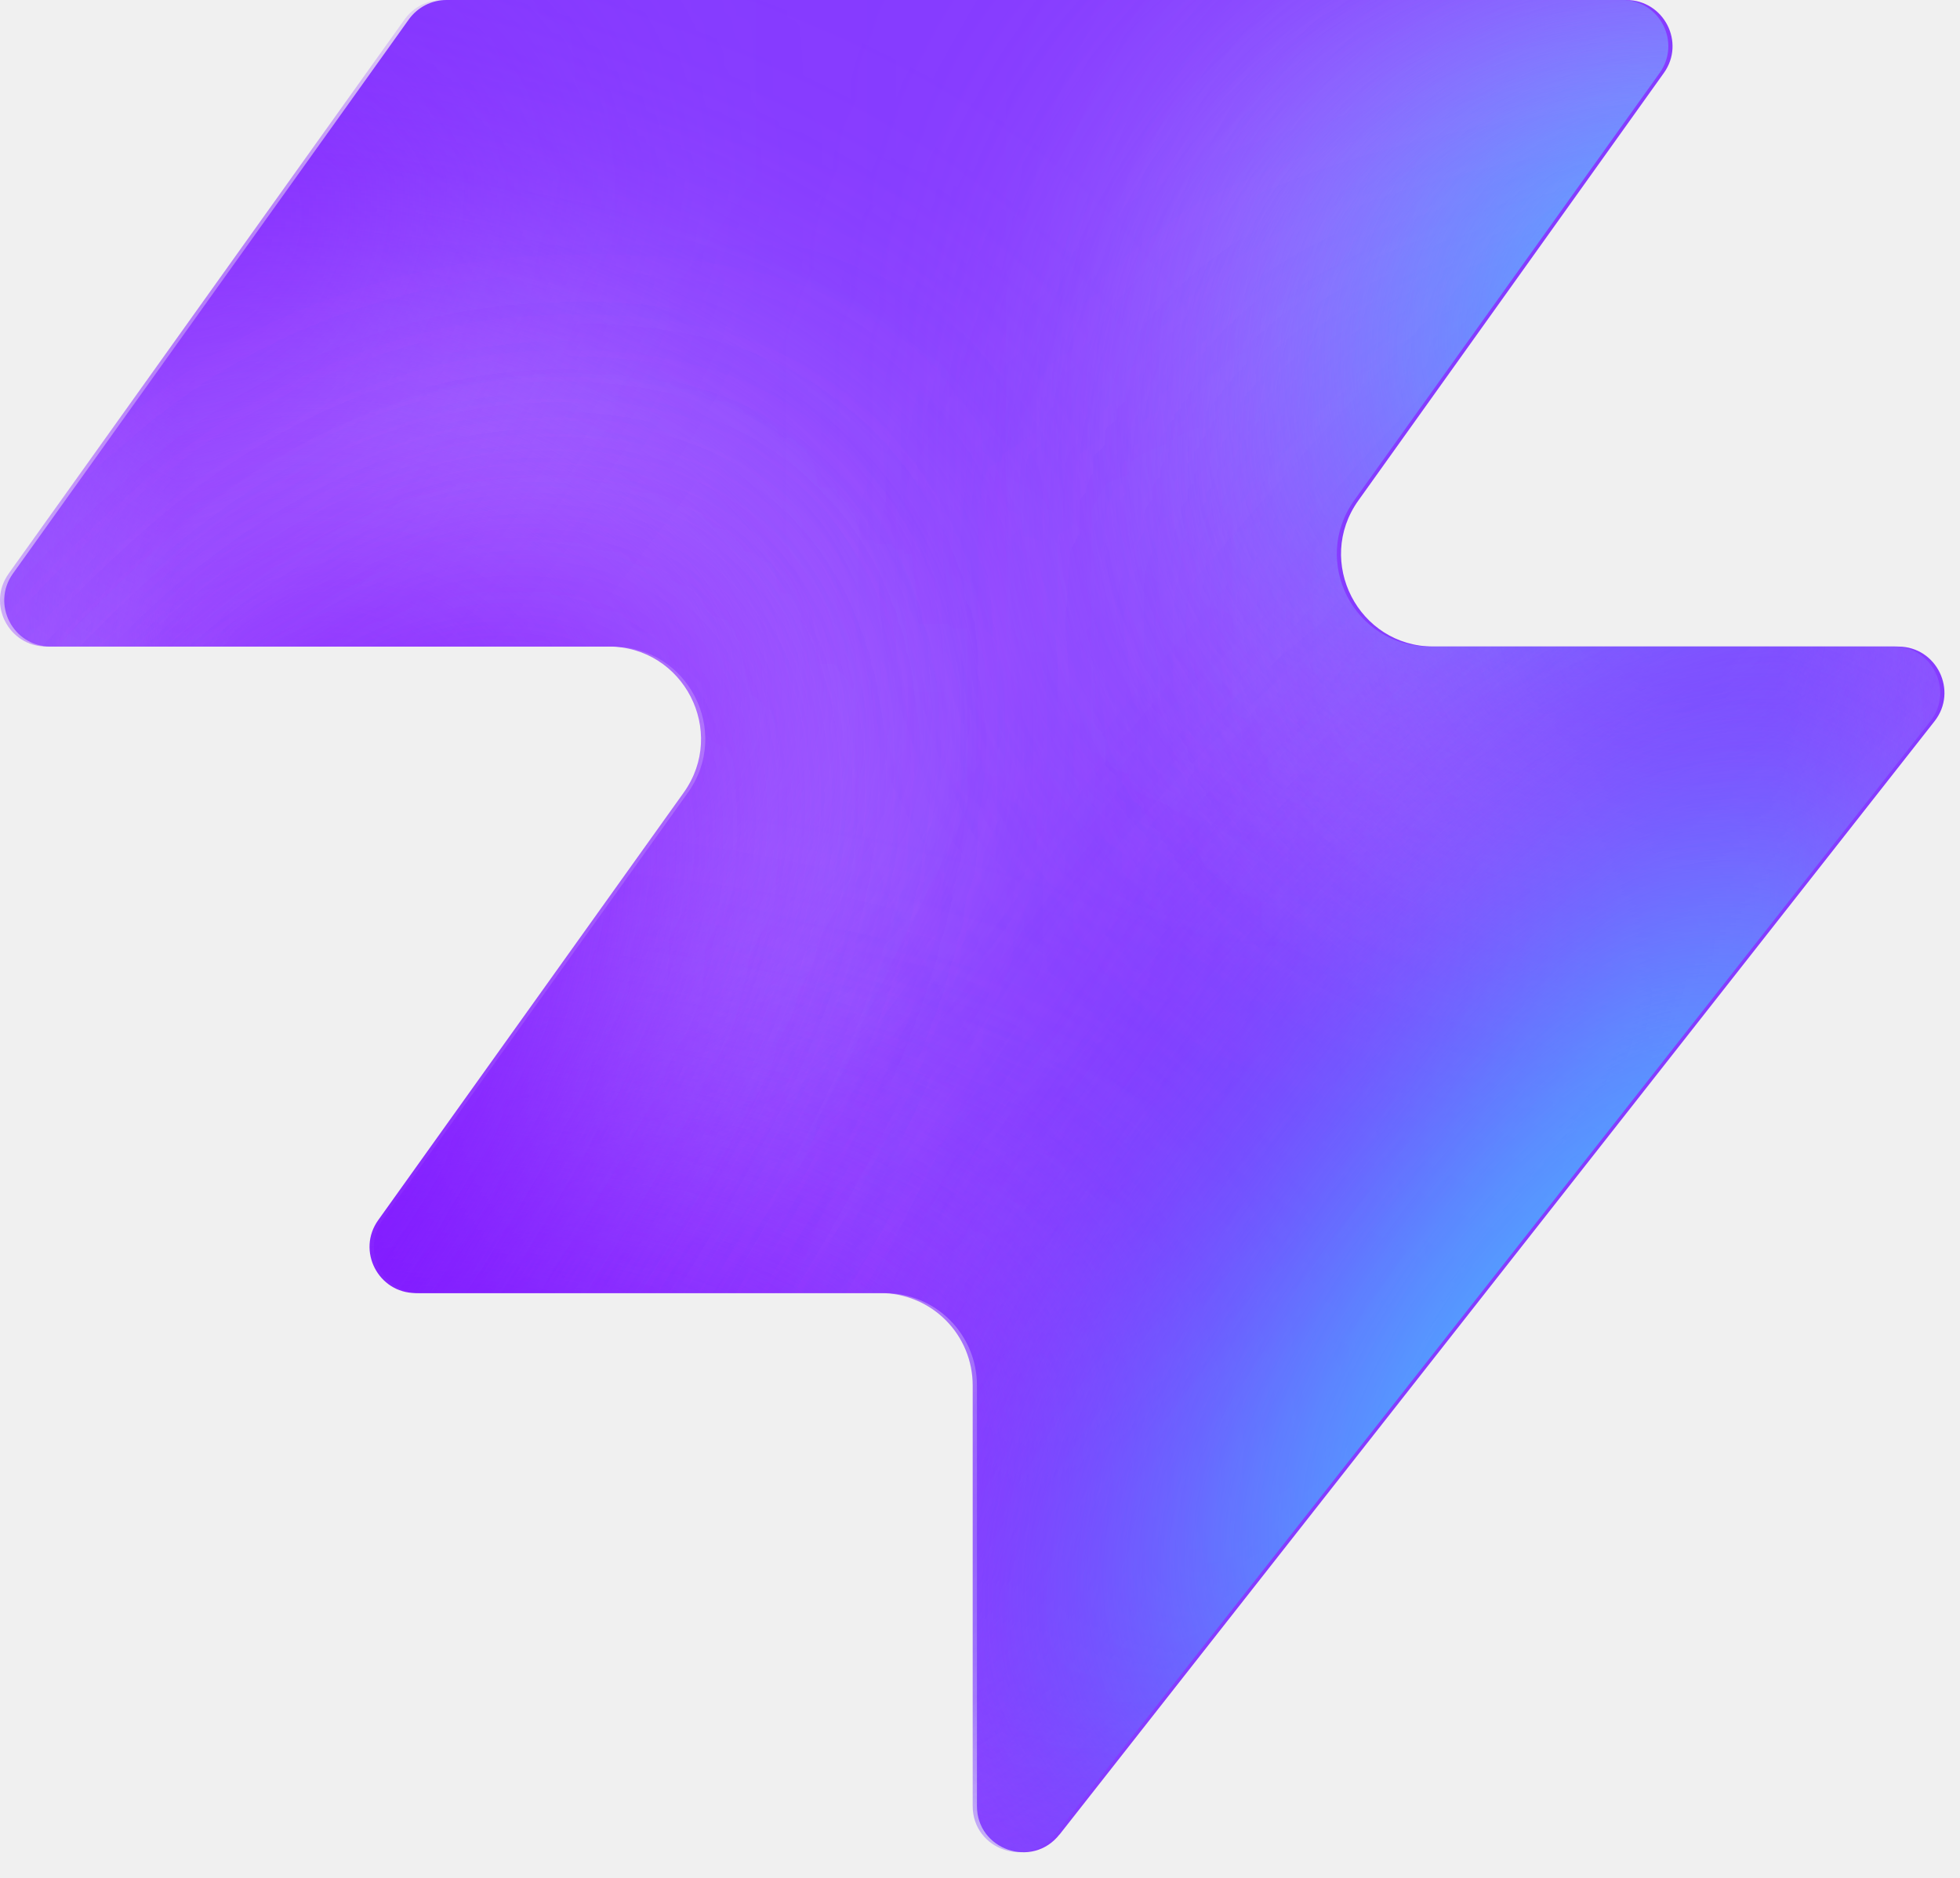
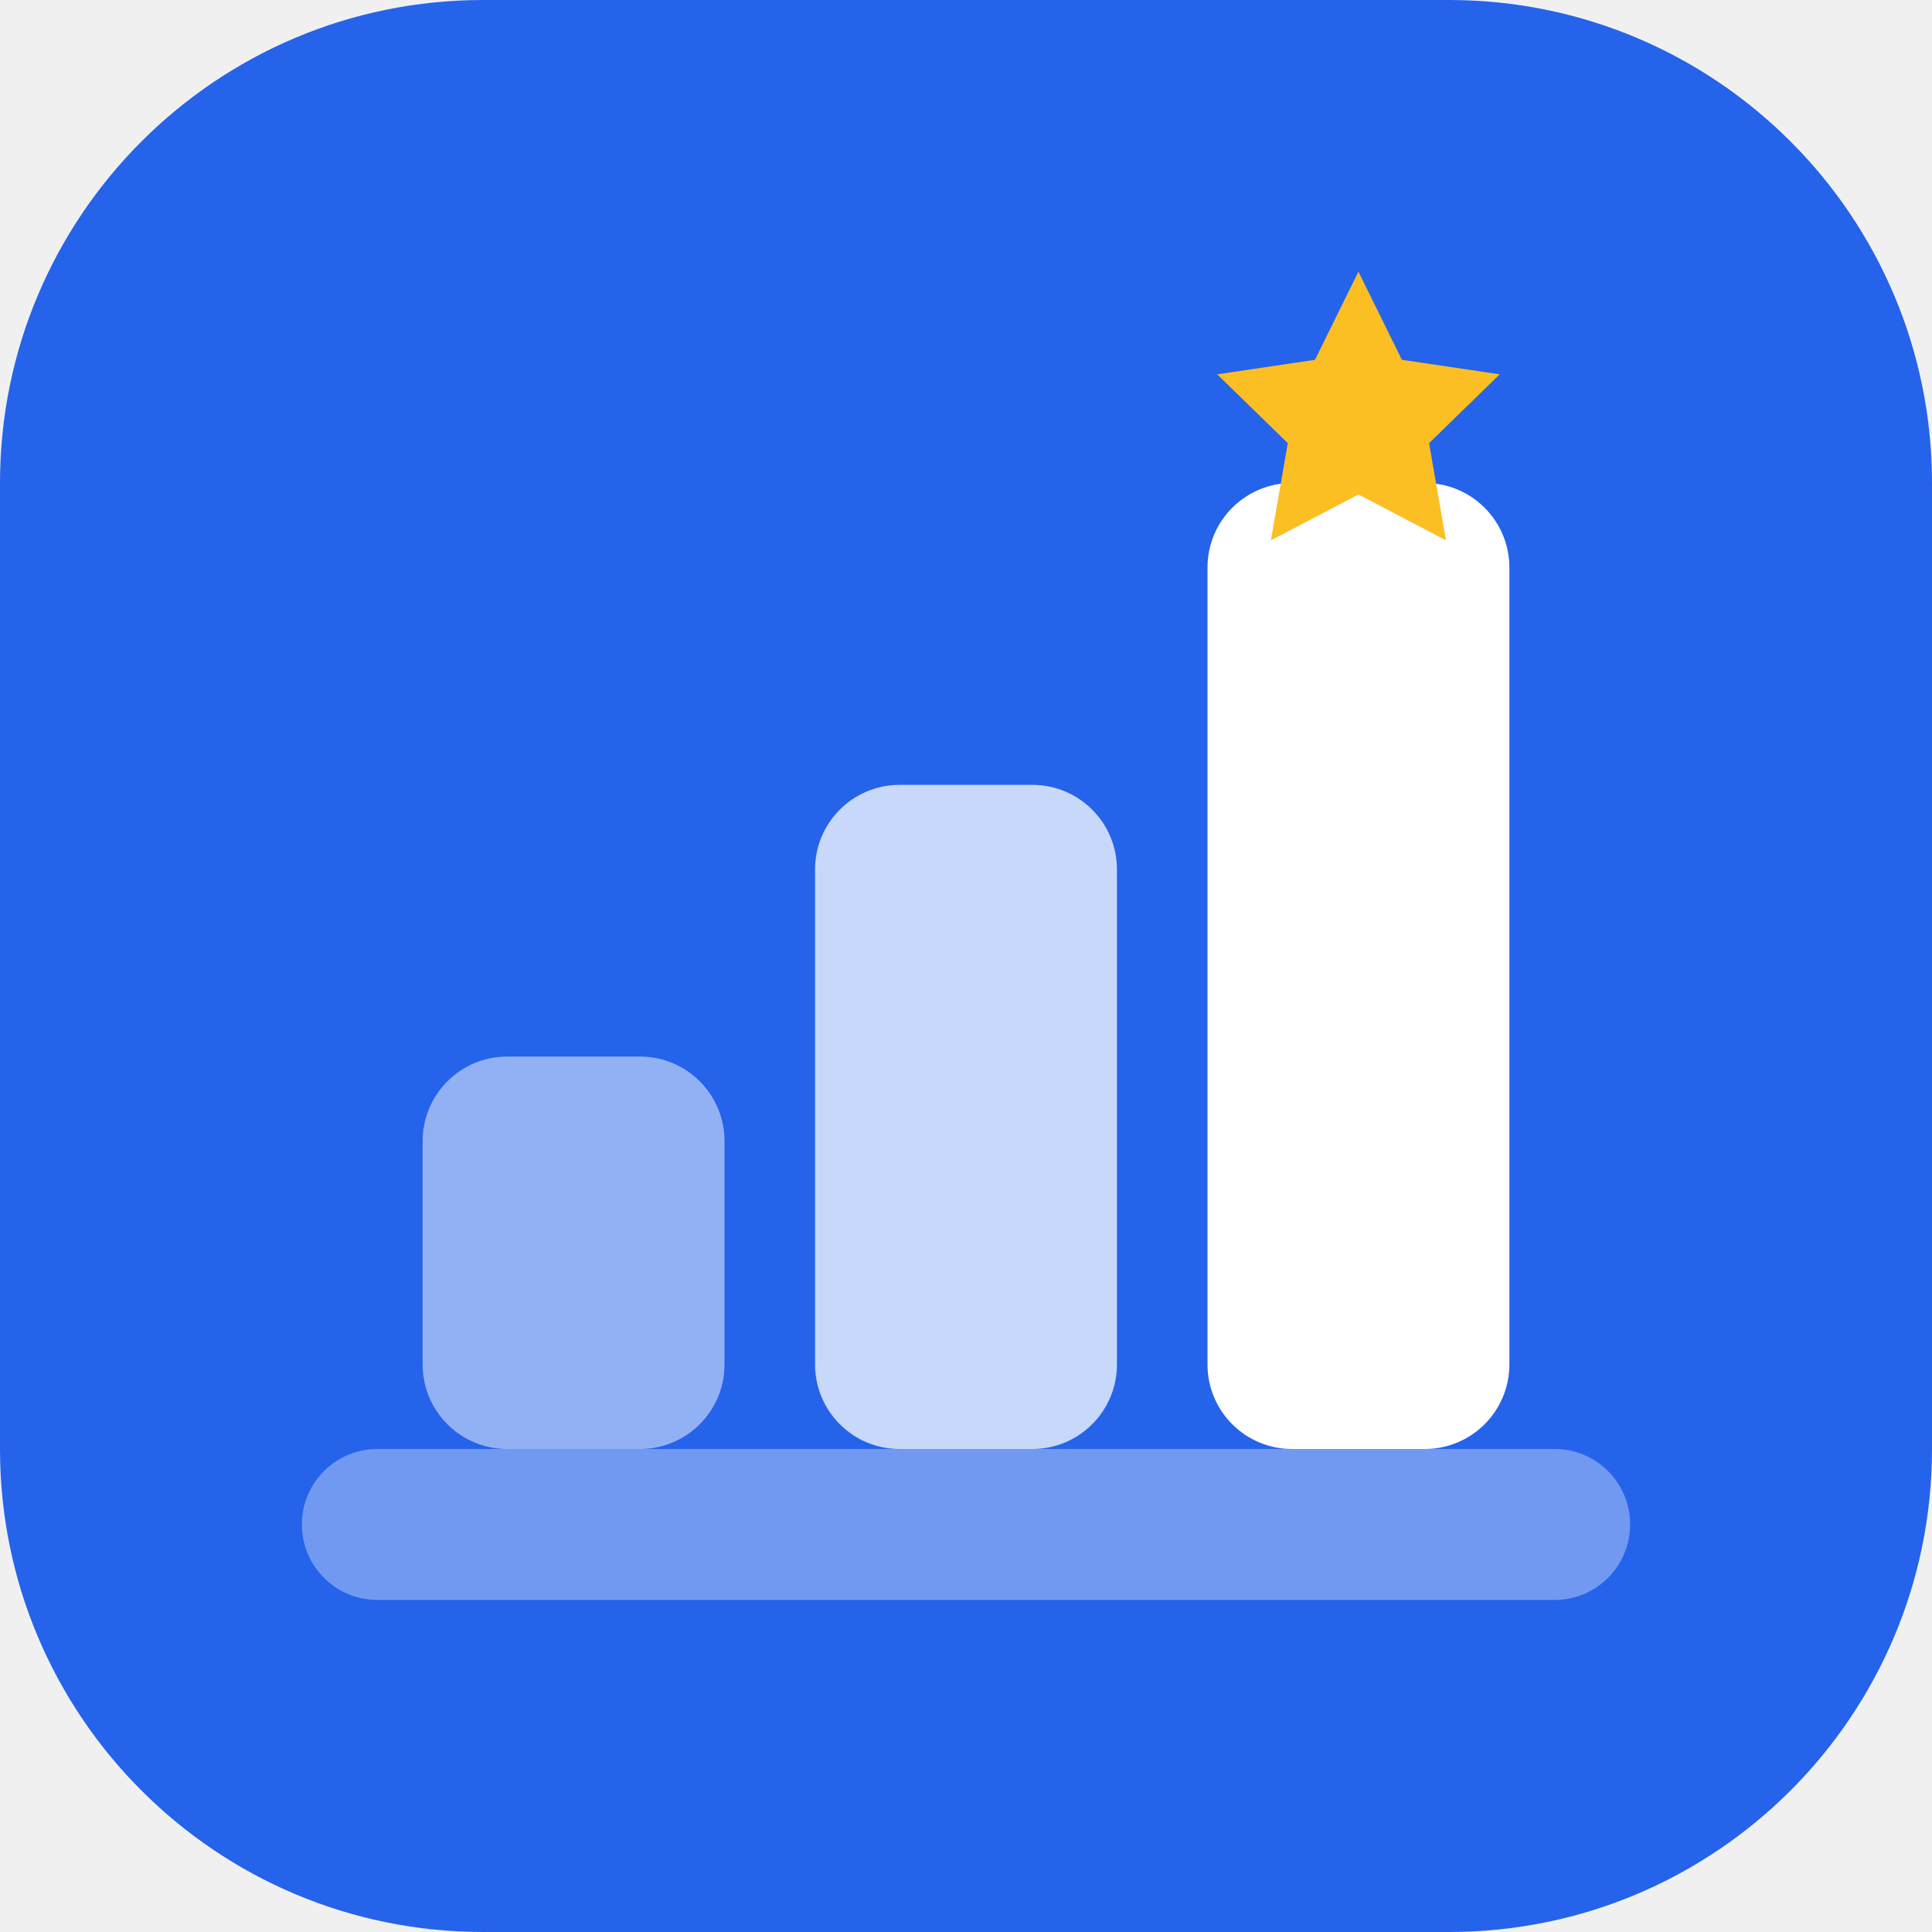
- <svg xmlns="http://www.w3.org/2000/svg" width="48" height="46" fill="none" viewBox="0 0 48 46">
-   <path fill="#863bff" d="M25.946 44.938c-.664.845-2.021.375-2.021-.698V33.937a2.26 2.26 0 0 0-2.262-2.262H10.287c-.92 0-1.456-1.04-.92-1.788l7.48-10.471c1.07-1.497 0-3.578-1.842-3.578H1.237c-.92 0-1.456-1.04-.92-1.788L10.013.474c.214-.297.556-.474.92-.474h28.894c.92 0 1.456 1.04.92 1.788l-7.48 10.471c-1.07 1.498 0 3.579 1.842 3.579h11.377c.943 0 1.473 1.088.89 1.83L25.947 44.94z" style="fill:#863bff;fill:color(display-p3 .525 .23 1);fill-opacity:1" />
-   <mask id="a" width="48" height="46" x="0" y="0" maskUnits="userSpaceOnUse" style="mask-type:alpha">
-     <path fill="#000" d="M25.842 44.938c-.664.844-2.021.375-2.021-.698V33.937a2.26 2.26 0 0 0-2.262-2.262H10.183c-.92 0-1.456-1.04-.92-1.788l7.48-10.471c1.07-1.498 0-3.579-1.842-3.579H1.133c-.92 0-1.456-1.04-.92-1.787L9.91.473c.214-.297.556-.474.92-.474h28.894c.92 0 1.456 1.04.92 1.788l-7.48 10.471c-1.07 1.498 0 3.578 1.842 3.578h11.377c.943 0 1.473 1.088.89 1.832L25.843 44.94z" style="fill:#000;fill-opacity:1" />
-   </mask>
-   <g mask="url(#a)">
-     <g filter="url(#b)">
-       <ellipse cx="5.508" cy="14.704" fill="#ede6ff" rx="5.508" ry="14.704" style="fill:#ede6ff;fill:color(display-p3 .927 .903 1);fill-opacity:1" transform="matrix(.00324 1 1 -.00324 -4.47 31.516)" />
-     </g>
-     <g filter="url(#c)">
-       <ellipse cx="10.399" cy="29.851" fill="#ede6ff" rx="10.399" ry="29.851" style="fill:#ede6ff;fill:color(display-p3 .927 .903 1);fill-opacity:1" transform="matrix(.00324 1 1 -.00324 -39.328 7.883)" />
-     </g>
-     <g filter="url(#d)">
-       <ellipse cx="5.508" cy="30.487" fill="#7e14ff" rx="5.508" ry="30.487" style="fill:#7e14ff;fill:color(display-p3 .492 .077 1);fill-opacity:1" transform="rotate(89.814 -25.913 -14.639)scale(1 -1)" />
-     </g>
-     <g filter="url(#e)">
-       <ellipse cx="5.508" cy="30.599" fill="#7e14ff" rx="5.508" ry="30.599" style="fill:#7e14ff;fill:color(display-p3 .492 .077 1);fill-opacity:1" transform="rotate(89.814 -32.644 -3.334)scale(1 -1)" />
-     </g>
-     <g filter="url(#f)">
-       <ellipse cx="5.508" cy="30.599" fill="#7e14ff" rx="5.508" ry="30.599" style="fill:#7e14ff;fill:color(display-p3 .492 .077 1);fill-opacity:1" transform="matrix(.00324 1 1 -.00324 -34.34 30.47)" />
-     </g>
-     <g filter="url(#g)">
-       <ellipse cx="14.072" cy="22.078" fill="#ede6ff" rx="14.072" ry="22.078" style="fill:#ede6ff;fill:color(display-p3 .927 .903 1);fill-opacity:1" transform="rotate(93.35 24.506 48.493)scale(-1 1)" />
-     </g>
-     <g filter="url(#h)">
-       <ellipse cx="3.47" cy="21.501" fill="#7e14ff" rx="3.47" ry="21.501" style="fill:#7e14ff;fill:color(display-p3 .492 .077 1);fill-opacity:1" transform="rotate(89.009 28.708 47.59)scale(-1 1)" />
-     </g>
-     <g filter="url(#i)">
-       <ellipse cx="3.47" cy="21.501" fill="#7e14ff" rx="3.47" ry="21.501" style="fill:#7e14ff;fill:color(display-p3 .492 .077 1);fill-opacity:1" transform="rotate(89.009 28.708 47.59)scale(-1 1)" />
-     </g>
-     <g filter="url(#j)">
-       <ellipse cx=".387" cy="8.972" fill="#7e14ff" rx="4.407" ry="29.108" style="fill:#7e14ff;fill:color(display-p3 .492 .077 1);fill-opacity:1" transform="rotate(39.51 .387 8.972)" />
-     </g>
-     <g filter="url(#k)">
-       <ellipse cx="47.523" cy="-6.092" fill="#7e14ff" rx="4.407" ry="29.108" style="fill:#7e14ff;fill:color(display-p3 .492 .077 1);fill-opacity:1" transform="rotate(37.892 47.523 -6.092)" />
-     </g>
-     <g filter="url(#l)">
-       <ellipse cx="41.412" cy="6.333" fill="#47bfff" rx="5.971" ry="9.665" style="fill:#47bfff;fill:color(display-p3 .28 .748 1);fill-opacity:1" transform="rotate(37.892 41.412 6.333)" />
-     </g>
-     <g filter="url(#m)">
-       <ellipse cx="-1.879" cy="38.332" fill="#7e14ff" rx="4.407" ry="29.108" style="fill:#7e14ff;fill:color(display-p3 .492 .077 1);fill-opacity:1" transform="rotate(37.892 -1.88 38.332)" />
-     </g>
-     <g filter="url(#n)">
-       <ellipse cx="-1.879" cy="38.332" fill="#7e14ff" rx="4.407" ry="29.108" style="fill:#7e14ff;fill:color(display-p3 .492 .077 1);fill-opacity:1" transform="rotate(37.892 -1.88 38.332)" />
-     </g>
-     <g filter="url(#o)">
-       <ellipse cx="35.651" cy="29.907" fill="#7e14ff" rx="4.407" ry="29.108" style="fill:#7e14ff;fill:color(display-p3 .492 .077 1);fill-opacity:1" transform="rotate(37.892 35.651 29.907)" />
-     </g>
-     <g filter="url(#p)">
-       <ellipse cx="38.418" cy="32.4" fill="#47bfff" rx="5.971" ry="15.297" style="fill:#47bfff;fill:color(display-p3 .28 .748 1);fill-opacity:1" transform="rotate(37.892 38.418 32.4)" />
-     </g>
-   </g>
-   <defs>
-     <filter id="b" width="60.045" height="41.654" x="-19.77" y="16.149" color-interpolation-filters="sRGB" filterUnits="userSpaceOnUse">
-       <feFlood flood-opacity="0" result="BackgroundImageFix" />
-       <feBlend in="SourceGraphic" in2="BackgroundImageFix" result="shape" />
-       <feGaussianBlur result="effect1_foregroundBlur_2002_17158" stdDeviation="7.659" />
-     </filter>
-     <filter id="c" width="90.34" height="51.437" x="-54.613" y="-7.533" color-interpolation-filters="sRGB" filterUnits="userSpaceOnUse">
-       <feFlood flood-opacity="0" result="BackgroundImageFix" />
-       <feBlend in="SourceGraphic" in2="BackgroundImageFix" result="shape" />
-       <feGaussianBlur result="effect1_foregroundBlur_2002_17158" stdDeviation="7.659" />
-     </filter>
-     <filter id="d" width="79.355" height="29.4" x="-49.64" y="2.03" color-interpolation-filters="sRGB" filterUnits="userSpaceOnUse">
-       <feFlood flood-opacity="0" result="BackgroundImageFix" />
-       <feBlend in="SourceGraphic" in2="BackgroundImageFix" result="shape" />
-       <feGaussianBlur result="effect1_foregroundBlur_2002_17158" stdDeviation="4.596" />
-     </filter>
-     <filter id="e" width="79.579" height="29.4" x="-45.045" y="20.029" color-interpolation-filters="sRGB" filterUnits="userSpaceOnUse">
-       <feFlood flood-opacity="0" result="BackgroundImageFix" />
-       <feBlend in="SourceGraphic" in2="BackgroundImageFix" result="shape" />
-       <feGaussianBlur result="effect1_foregroundBlur_2002_17158" stdDeviation="4.596" />
-     </filter>
-     <filter id="f" width="79.579" height="29.4" x="-43.513" y="21.178" color-interpolation-filters="sRGB" filterUnits="userSpaceOnUse">
-       <feFlood flood-opacity="0" result="BackgroundImageFix" />
-       <feBlend in="SourceGraphic" in2="BackgroundImageFix" result="shape" />
-       <feGaussianBlur result="effect1_foregroundBlur_2002_17158" stdDeviation="4.596" />
-     </filter>
-     <filter id="g" width="74.749" height="58.852" x="15.756" y="-17.901" color-interpolation-filters="sRGB" filterUnits="userSpaceOnUse">
-       <feFlood flood-opacity="0" result="BackgroundImageFix" />
-       <feBlend in="SourceGraphic" in2="BackgroundImageFix" result="shape" />
-       <feGaussianBlur result="effect1_foregroundBlur_2002_17158" stdDeviation="7.659" />
-     </filter>
-     <filter id="h" width="61.377" height="25.362" x="23.548" y="2.284" color-interpolation-filters="sRGB" filterUnits="userSpaceOnUse">
-       <feFlood flood-opacity="0" result="BackgroundImageFix" />
-       <feBlend in="SourceGraphic" in2="BackgroundImageFix" result="shape" />
-       <feGaussianBlur result="effect1_foregroundBlur_2002_17158" stdDeviation="4.596" />
-     </filter>
-     <filter id="i" width="61.377" height="25.362" x="23.548" y="2.284" color-interpolation-filters="sRGB" filterUnits="userSpaceOnUse">
-       <feFlood flood-opacity="0" result="BackgroundImageFix" />
-       <feBlend in="SourceGraphic" in2="BackgroundImageFix" result="shape" />
-       <feGaussianBlur result="effect1_foregroundBlur_2002_17158" stdDeviation="4.596" />
-     </filter>
-     <filter id="j" width="56.045" height="63.649" x="-27.636" y="-22.853" color-interpolation-filters="sRGB" filterUnits="userSpaceOnUse">
-       <feFlood flood-opacity="0" result="BackgroundImageFix" />
-       <feBlend in="SourceGraphic" in2="BackgroundImageFix" result="shape" />
-       <feGaussianBlur result="effect1_foregroundBlur_2002_17158" stdDeviation="4.596" />
-     </filter>
-     <filter id="k" width="54.814" height="64.646" x="20.116" y="-38.415" color-interpolation-filters="sRGB" filterUnits="userSpaceOnUse">
-       <feFlood flood-opacity="0" result="BackgroundImageFix" />
-       <feBlend in="SourceGraphic" in2="BackgroundImageFix" result="shape" />
-       <feGaussianBlur result="effect1_foregroundBlur_2002_17158" stdDeviation="4.596" />
-     </filter>
-     <filter id="l" width="33.541" height="35.313" x="24.641" y="-11.323" color-interpolation-filters="sRGB" filterUnits="userSpaceOnUse">
-       <feFlood flood-opacity="0" result="BackgroundImageFix" />
-       <feBlend in="SourceGraphic" in2="BackgroundImageFix" result="shape" />
-       <feGaussianBlur result="effect1_foregroundBlur_2002_17158" stdDeviation="4.596" />
-     </filter>
-     <filter id="m" width="54.814" height="64.646" x="-29.286" y="6.009" color-interpolation-filters="sRGB" filterUnits="userSpaceOnUse">
-       <feFlood flood-opacity="0" result="BackgroundImageFix" />
-       <feBlend in="SourceGraphic" in2="BackgroundImageFix" result="shape" />
-       <feGaussianBlur result="effect1_foregroundBlur_2002_17158" stdDeviation="4.596" />
-     </filter>
-     <filter id="n" width="54.814" height="64.646" x="-29.286" y="6.009" color-interpolation-filters="sRGB" filterUnits="userSpaceOnUse">
-       <feFlood flood-opacity="0" result="BackgroundImageFix" />
-       <feBlend in="SourceGraphic" in2="BackgroundImageFix" result="shape" />
-       <feGaussianBlur result="effect1_foregroundBlur_2002_17158" stdDeviation="4.596" />
-     </filter>
-     <filter id="o" width="54.814" height="64.646" x="8.244" y="-2.416" color-interpolation-filters="sRGB" filterUnits="userSpaceOnUse">
-       <feFlood flood-opacity="0" result="BackgroundImageFix" />
-       <feBlend in="SourceGraphic" in2="BackgroundImageFix" result="shape" />
-       <feGaussianBlur result="effect1_foregroundBlur_2002_17158" stdDeviation="4.596" />
-     </filter>
-     <filter id="p" width="39.409" height="43.623" x="18.713" y="10.588" color-interpolation-filters="sRGB" filterUnits="userSpaceOnUse">
-       <feFlood flood-opacity="0" result="BackgroundImageFix" />
-       <feBlend in="SourceGraphic" in2="BackgroundImageFix" result="shape" />
-       <feGaussianBlur result="effect1_foregroundBlur_2002_17158" stdDeviation="4.596" />
-     </filter>
-   </defs>
+ <svg xmlns="http://www.w3.org/2000/svg" viewBox="0 0 32 32" fill="none">
+   <rect width="32" height="32" rx="8" fill="#2563eb" />
+   <rect x="5" y="24" width="22" height="2.5" rx="1.25" fill="#fff" opacity="0.35" />
+   <rect x="7" y="17.5" width="5" height="6.5" rx="1.4" fill="#fff" opacity="0.5" />
+   <rect x="13.5" y="13" width="5" height="11" rx="1.4" fill="#fff" opacity="0.75" />
+   <rect x="20" y="8" width="5" height="16" rx="1.4" fill="#fff" />
+   <path d="M22.5 4.5l.72 1.46 1.62.24-1.17 1.14.28 1.61-1.45-.76-1.45.76.28-1.61-1.17-1.14 1.62-.24.72-1.46z" fill="#fbbf24" />
</svg>
